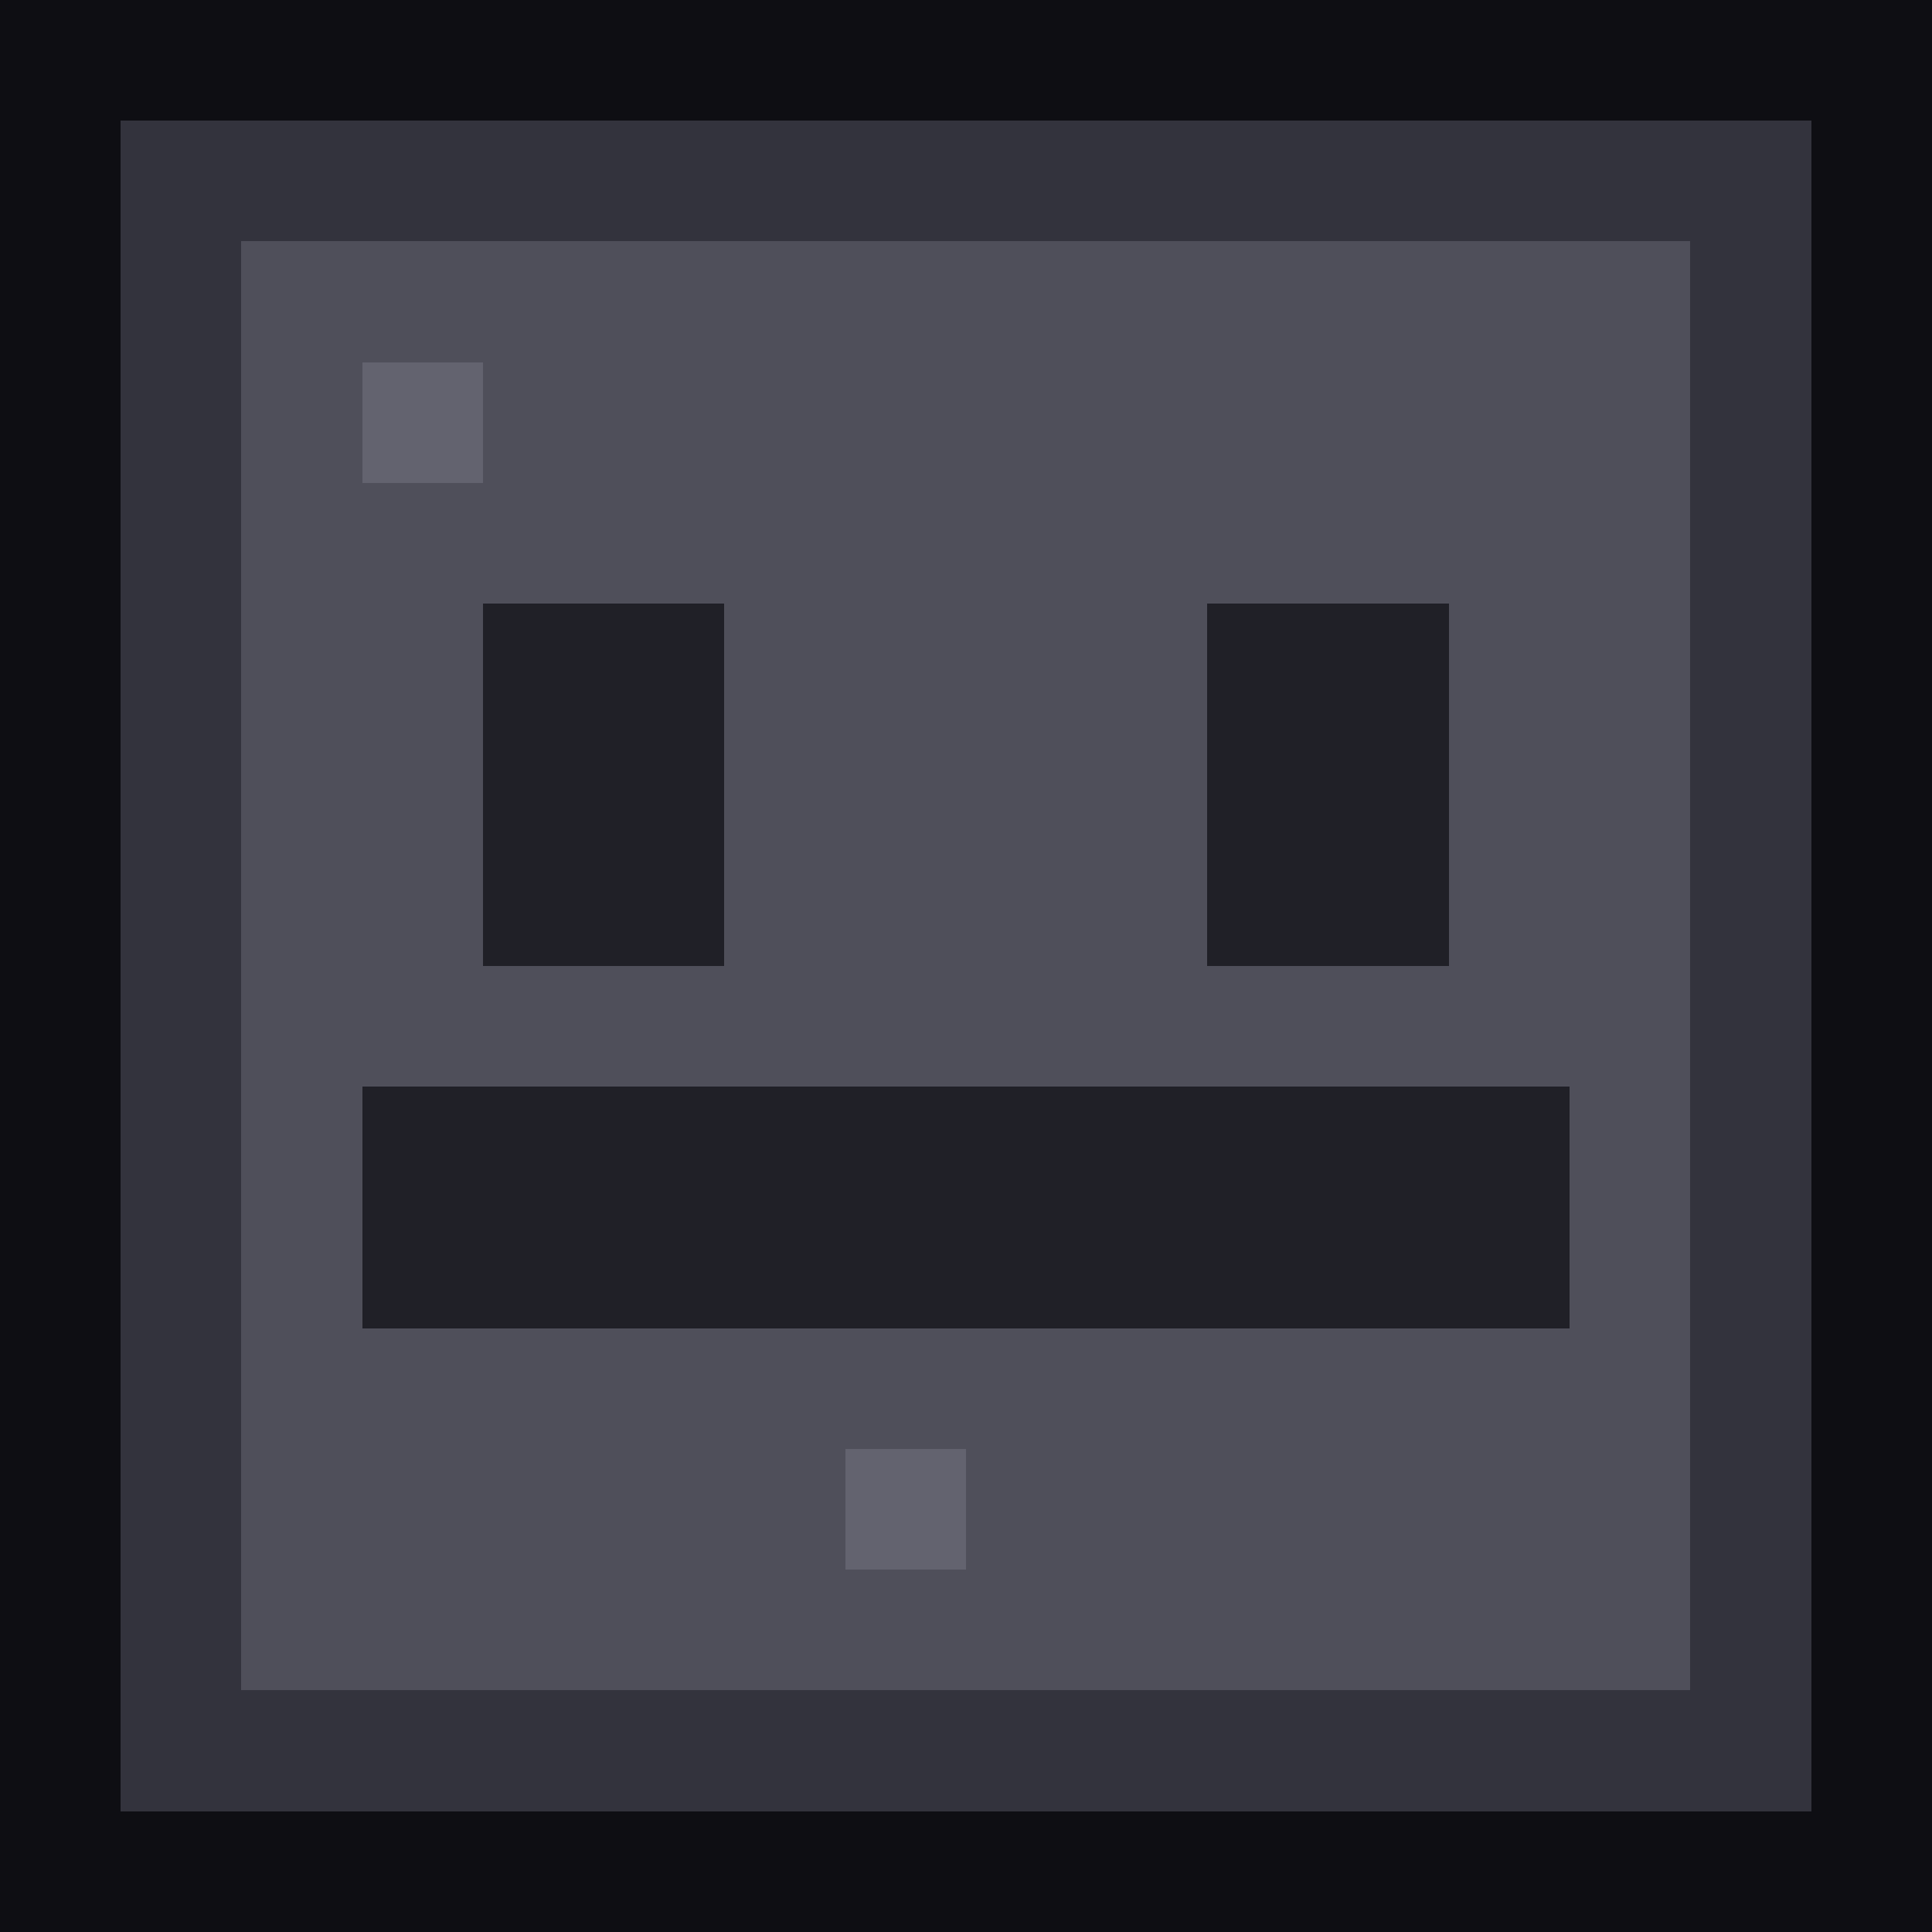
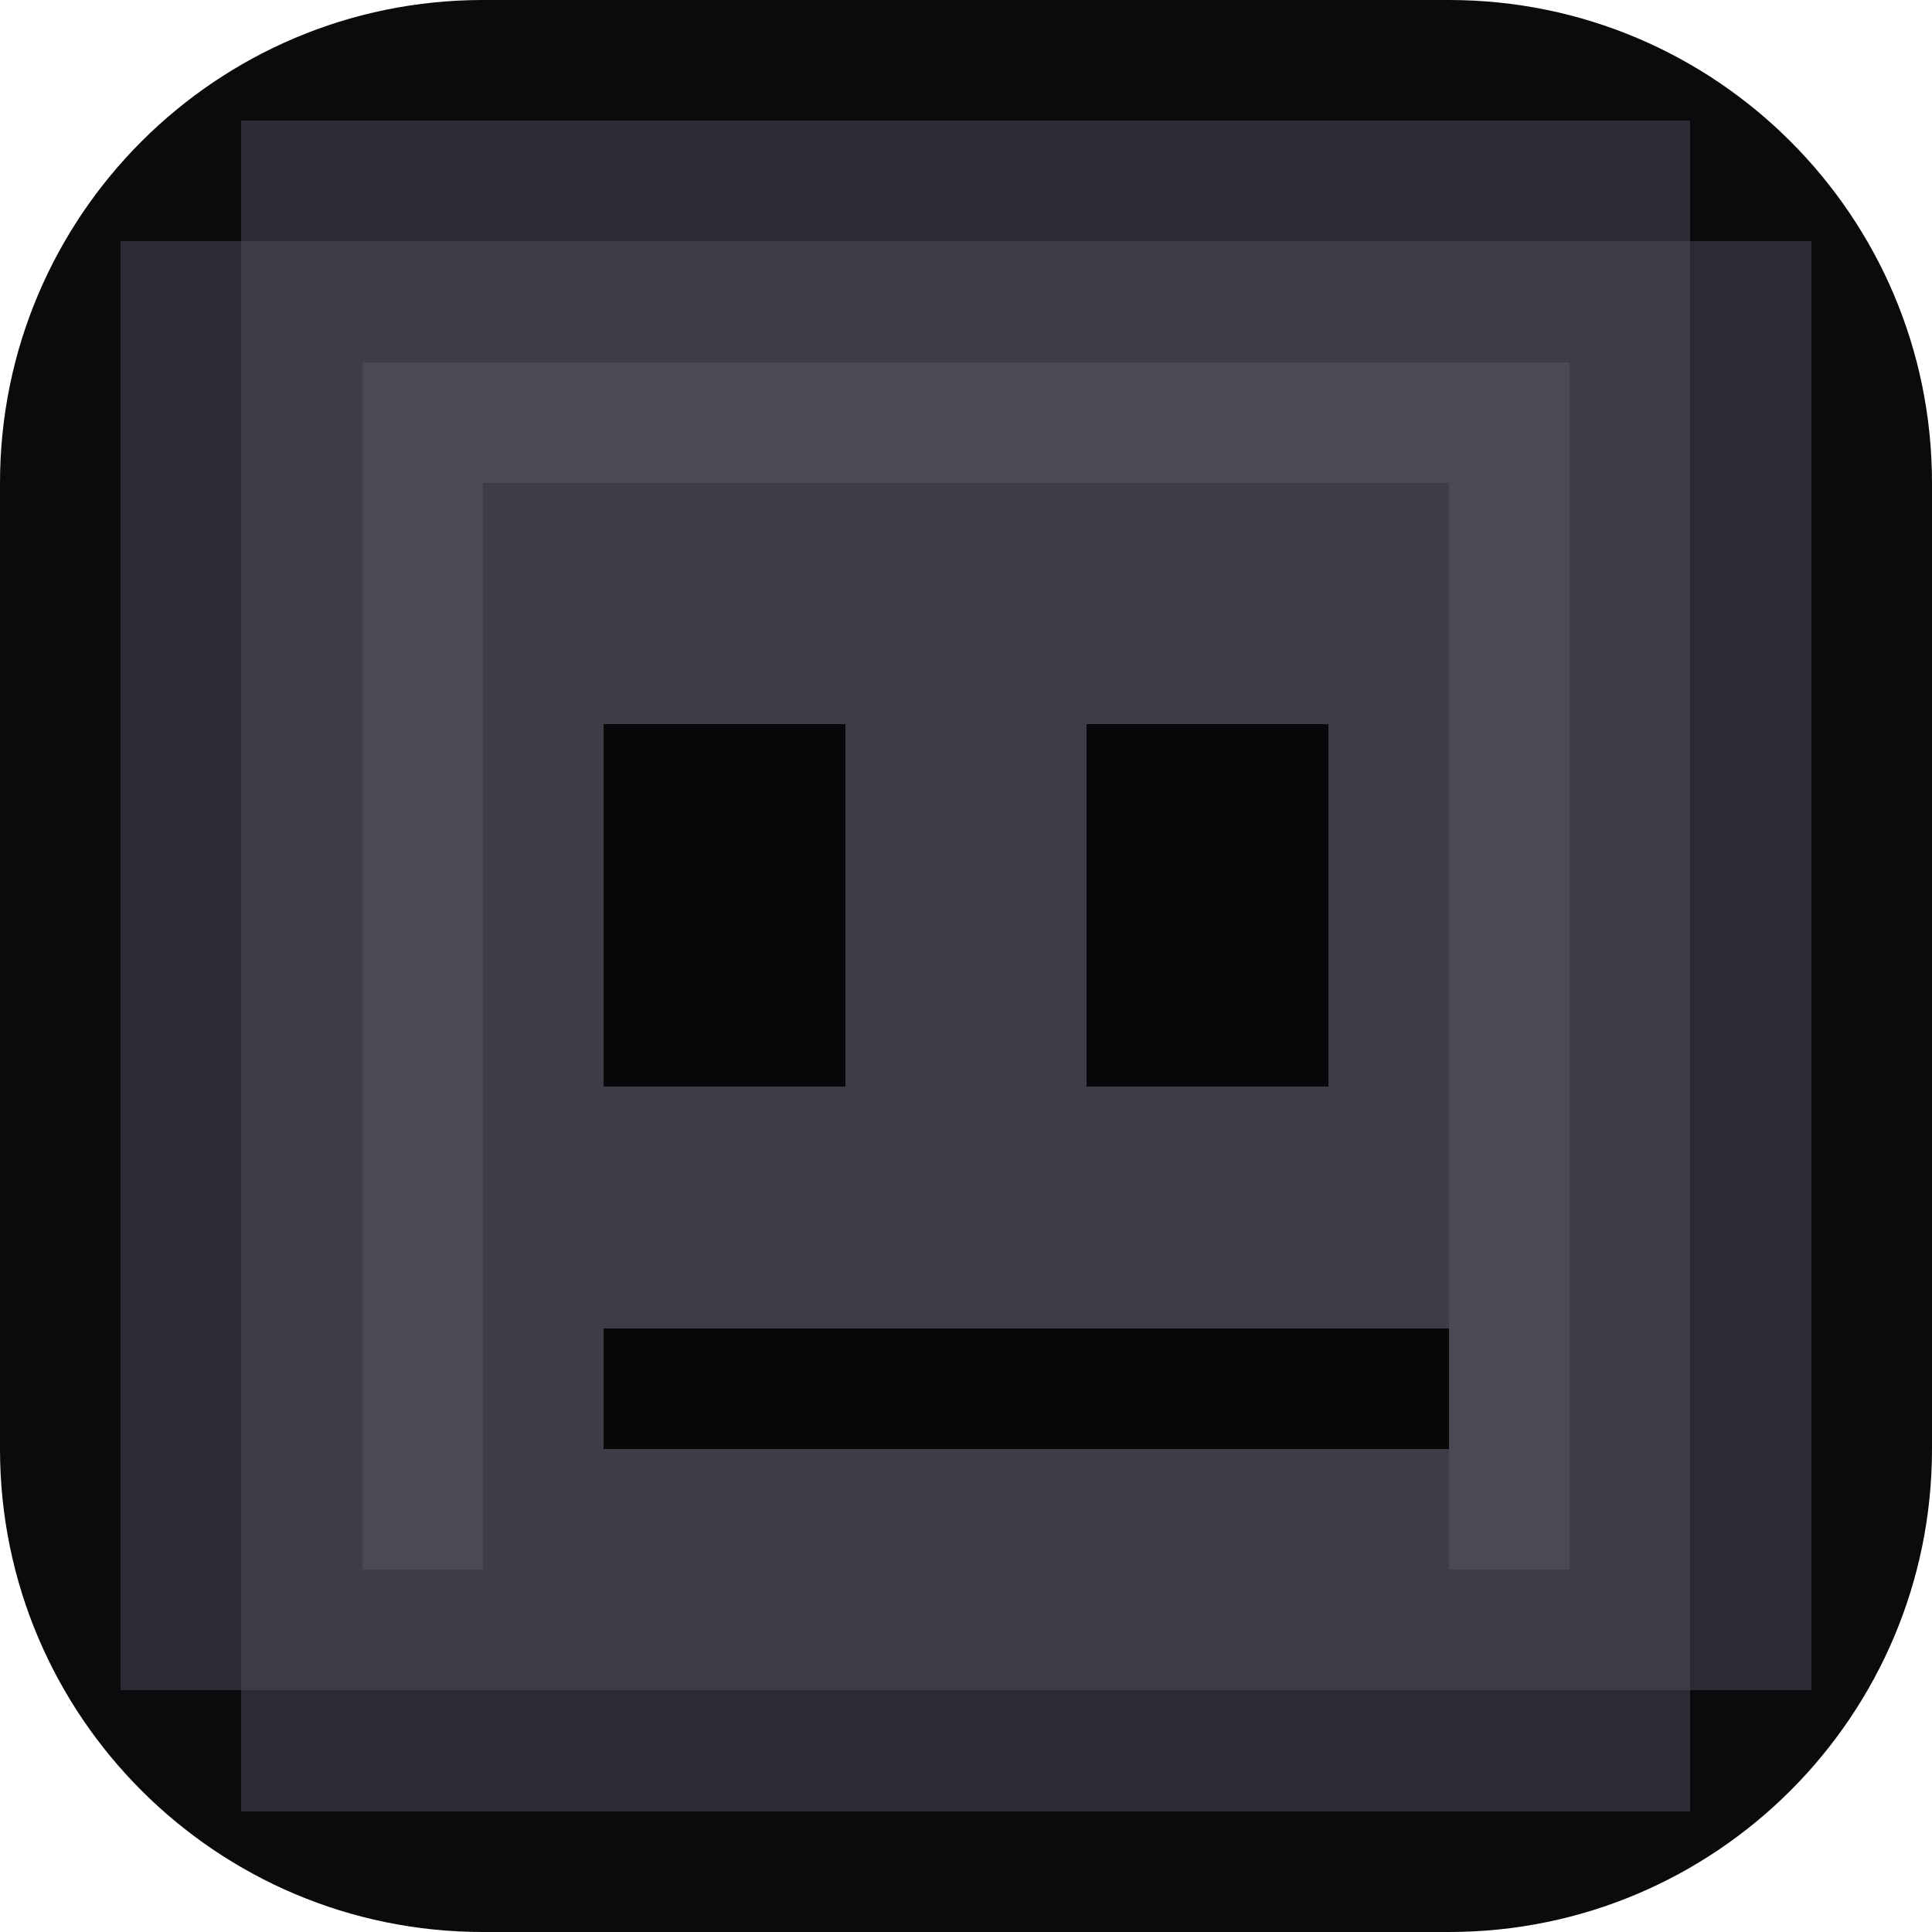
<svg xmlns="http://www.w3.org/2000/svg" viewBox="0 0 16 16" width="512" height="512" shape-rendering="crispEdges">
-   <rect width="16" height="16" fill="#0e0e13" />
-   <rect x="0" y="0" width="16" height="1" fill="#0e0e13" />
-   <rect x="0" y="1" width="1" height="1" fill="#0e0e13" />
-   <rect x="1" y="1" width="14" height="1" fill="#33333d" />
-   <rect x="15" y="1" width="1" height="1" fill="#0e0e13" />
-   <rect x="0" y="2" width="1" height="1" fill="#0e0e13" />
-   <rect x="1" y="2" width="1" height="1" fill="#33333d" />
-   <rect x="2" y="2" width="12" height="1" fill="#4f4f5a" />
-   <rect x="14" y="2" width="1" height="1" fill="#33333d" />
-   <rect x="15" y="2" width="1" height="1" fill="#0e0e13" />
-   <rect x="0" y="3" width="1" height="1" fill="#0e0e13" />
-   <rect x="1" y="3" width="1" height="1" fill="#33333d" />
-   <rect x="2" y="3" width="1" height="1" fill="#4f4f5a" />
-   <rect x="3" y="3" width="1" height="1" fill="#63636f" />
-   <rect x="4" y="3" width="10" height="1" fill="#4f4f5a" />
-   <rect x="14" y="3" width="1" height="1" fill="#33333d" />
-   <rect x="15" y="3" width="1" height="1" fill="#0e0e13" />
-   <rect x="0" y="4" width="1" height="1" fill="#0e0e13" />
-   <rect x="1" y="4" width="1" height="1" fill="#33333d" />
-   <rect x="2" y="4" width="12" height="1" fill="#4f4f5a" />
-   <rect x="14" y="4" width="1" height="1" fill="#33333d" />
-   <rect x="15" y="4" width="1" height="1" fill="#0e0e13" />
-   <rect x="0" y="5" width="1" height="1" fill="#0e0e13" />
-   <rect x="1" y="5" width="1" height="1" fill="#33333d" />
-   <rect x="2" y="5" width="2" height="1" fill="#4f4f5a" />
-   <rect x="4" y="5" width="2" height="1" fill="#202027" />
-   <rect x="6" y="5" width="4" height="1" fill="#4f4f5a" />
-   <rect x="10" y="5" width="2" height="1" fill="#202027" />
-   <rect x="12" y="5" width="2" height="1" fill="#4f4f5a" />
-   <rect x="14" y="5" width="1" height="1" fill="#33333d" />
-   <rect x="15" y="5" width="1" height="1" fill="#0e0e13" />
-   <rect x="0" y="6" width="1" height="1" fill="#0e0e13" />
-   <rect x="1" y="6" width="1" height="1" fill="#33333d" />
-   <rect x="2" y="6" width="2" height="1" fill="#4f4f5a" />
-   <rect x="4" y="6" width="2" height="1" fill="#202027" />
-   <rect x="6" y="6" width="4" height="1" fill="#4f4f5a" />
-   <rect x="10" y="6" width="2" height="1" fill="#202027" />
-   <rect x="12" y="6" width="2" height="1" fill="#4f4f5a" />
-   <rect x="14" y="6" width="1" height="1" fill="#33333d" />
-   <rect x="15" y="6" width="1" height="1" fill="#0e0e13" />
-   <rect x="0" y="7" width="1" height="1" fill="#0e0e13" />
-   <rect x="1" y="7" width="1" height="1" fill="#33333d" />
-   <rect x="2" y="7" width="2" height="1" fill="#4f4f5a" />
-   <rect x="4" y="7" width="2" height="1" fill="#202027" />
-   <rect x="6" y="7" width="4" height="1" fill="#4f4f5a" />
-   <rect x="10" y="7" width="2" height="1" fill="#202027" />
-   <rect x="12" y="7" width="2" height="1" fill="#4f4f5a" />
-   <rect x="14" y="7" width="1" height="1" fill="#33333d" />
-   <rect x="15" y="7" width="1" height="1" fill="#0e0e13" />
-   <rect x="0" y="8" width="1" height="1" fill="#0e0e13" />
-   <rect x="1" y="8" width="1" height="1" fill="#33333d" />
-   <rect x="2" y="8" width="12" height="1" fill="#4f4f5a" />
-   <rect x="14" y="8" width="1" height="1" fill="#33333d" />
-   <rect x="15" y="8" width="1" height="1" fill="#0e0e13" />
-   <rect x="0" y="9" width="1" height="1" fill="#0e0e13" />
-   <rect x="1" y="9" width="1" height="1" fill="#33333d" />
-   <rect x="2" y="9" width="1" height="1" fill="#4f4f5a" />
-   <rect x="3" y="9" width="10" height="1" fill="#202027" />
-   <rect x="13" y="9" width="1" height="1" fill="#4f4f5a" />
-   <rect x="14" y="9" width="1" height="1" fill="#33333d" />
-   <rect x="15" y="9" width="1" height="1" fill="#0e0e13" />
-   <rect x="0" y="10" width="1" height="1" fill="#0e0e13" />
-   <rect x="1" y="10" width="1" height="1" fill="#33333d" />
-   <rect x="2" y="10" width="1" height="1" fill="#4f4f5a" />
-   <rect x="3" y="10" width="10" height="1" fill="#202027" />
-   <rect x="13" y="10" width="1" height="1" fill="#4f4f5a" />
-   <rect x="14" y="10" width="1" height="1" fill="#33333d" />
-   <rect x="15" y="10" width="1" height="1" fill="#0e0e13" />
-   <rect x="0" y="11" width="1" height="1" fill="#0e0e13" />
-   <rect x="1" y="11" width="1" height="1" fill="#33333d" />
-   <rect x="2" y="11" width="12" height="1" fill="#4f4f5a" />
-   <rect x="14" y="11" width="1" height="1" fill="#33333d" />
-   <rect x="15" y="11" width="1" height="1" fill="#0e0e13" />
-   <rect x="0" y="12" width="1" height="1" fill="#0e0e13" />
-   <rect x="1" y="12" width="1" height="1" fill="#33333d" />
-   <rect x="2" y="12" width="5" height="1" fill="#4f4f5a" />
-   <rect x="7" y="12" width="1" height="1" fill="#63636f" />
-   <rect x="8" y="12" width="6" height="1" fill="#4f4f5a" />
-   <rect x="14" y="12" width="1" height="1" fill="#33333d" />
-   <rect x="15" y="12" width="1" height="1" fill="#0e0e13" />
-   <rect x="0" y="13" width="1" height="1" fill="#0e0e13" />
-   <rect x="1" y="13" width="1" height="1" fill="#33333d" />
-   <rect x="2" y="13" width="12" height="1" fill="#4f4f5a" />
-   <rect x="14" y="13" width="1" height="1" fill="#33333d" />
-   <rect x="15" y="13" width="1" height="1" fill="#0e0e13" />
-   <rect x="0" y="14" width="1" height="1" fill="#0e0e13" />
-   <rect x="1" y="14" width="14" height="1" fill="#33333d" />
-   <rect x="15" y="14" width="1" height="1" fill="#0e0e13" />
-   <rect x="0" y="15" width="16" height="1" fill="#0e0e13" />
+   <defs>
+     <clipPath id="t">
+       <path d="M4 0 H12 A4 4 0 0 1 16 4 V12 A4 4 0 0 1 12 16 H4 A4 4 0 0 1 0 12 V4 A4 4 0 0 1 4 0 Z" />
+     </clipPath>
+   </defs>
+   <g clip-path="url(#t)">
+     <rect x="0" y="0" width="16" height="1" fill="#0b0b0e" />
+     <rect x="0" y="1" width="2" height="1" fill="#0b0b0e" />
+     <rect x="2" y="1" width="12" height="1" fill="#2b2b33" />
+     <rect x="14" y="1" width="2" height="1" fill="#0b0b0e" />
+     <rect x="0" y="2" width="1" height="1" fill="#0b0b0e" />
+     <rect x="1" y="2" width="1" height="1" fill="#2b2b33" />
+     <rect x="2" y="2" width="12" height="1" fill="#3d3d47" />
+     <rect x="14" y="2" width="1" height="1" fill="#2b2b33" />
+     <rect x="15" y="2" width="1" height="1" fill="#0b0b0e" />
+     <rect x="0" y="3" width="1" height="1" fill="#0b0b0e" />
+     <rect x="1" y="3" width="1" height="1" fill="#2b2b33" />
+     <rect x="2" y="3" width="1" height="1" fill="#3d3d47" />
+     <rect x="3" y="3" width="10" height="1" fill="#4a4a55" />
+     <rect x="13" y="3" width="1" height="1" fill="#3d3d47" />
+     <rect x="14" y="3" width="1" height="1" fill="#2b2b33" />
+     <rect x="15" y="3" width="1" height="1" fill="#0b0b0e" />
+     <rect x="0" y="4" width="1" height="1" fill="#0b0b0e" />
+     <rect x="1" y="4" width="1" height="1" fill="#2b2b33" />
+     <rect x="2" y="4" width="1" height="1" fill="#3d3d47" />
+     <rect x="3" y="4" width="1" height="1" fill="#4a4a55" />
+     <rect x="4" y="4" width="8" height="1" fill="#3d3d47" />
+     <rect x="12" y="4" width="1" height="1" fill="#4a4a55" />
+     <rect x="13" y="4" width="1" height="1" fill="#3d3d47" />
+     <rect x="14" y="4" width="1" height="1" fill="#2b2b33" />
+     <rect x="15" y="4" width="1" height="1" fill="#0b0b0e" />
+     <rect x="0" y="5" width="1" height="1" fill="#0b0b0e" />
+     <rect x="1" y="5" width="1" height="1" fill="#2b2b33" />
+     <rect x="2" y="5" width="1" height="1" fill="#3d3d47" />
+     <rect x="3" y="5" width="1" height="1" fill="#4a4a55" />
+     <rect x="4" y="5" width="8" height="1" fill="#3d3d47" />
+     <rect x="12" y="5" width="1" height="1" fill="#4a4a55" />
+     <rect x="13" y="5" width="1" height="1" fill="#3d3d47" />
+     <rect x="14" y="5" width="1" height="1" fill="#2b2b33" />
+     <rect x="15" y="5" width="1" height="1" fill="#0b0b0e" />
+     <rect x="0" y="6" width="1" height="1" fill="#0b0b0e" />
+     <rect x="1" y="6" width="1" height="1" fill="#2b2b33" />
+     <rect x="2" y="6" width="1" height="1" fill="#3d3d47" />
+     <rect x="3" y="6" width="1" height="1" fill="#4a4a55" />
+     <rect x="4" y="6" width="1" height="1" fill="#3d3d47" />
+     <rect x="5" y="6" width="2" height="1" fill="#08080a" />
+     <rect x="7" y="6" width="2" height="1" fill="#3d3d47" />
+     <rect x="9" y="6" width="2" height="1" fill="#08080a" />
+     <rect x="11" y="6" width="1" height="1" fill="#3d3d47" />
+     <rect x="12" y="6" width="1" height="1" fill="#4a4a55" />
+     <rect x="13" y="6" width="1" height="1" fill="#3d3d47" />
+     <rect x="14" y="6" width="1" height="1" fill="#2b2b33" />
+     <rect x="15" y="6" width="1" height="1" fill="#0b0b0e" />
+     <rect x="0" y="7" width="1" height="1" fill="#0b0b0e" />
+     <rect x="1" y="7" width="1" height="1" fill="#2b2b33" />
+     <rect x="2" y="7" width="1" height="1" fill="#3d3d47" />
+     <rect x="3" y="7" width="1" height="1" fill="#4a4a55" />
+     <rect x="4" y="7" width="1" height="1" fill="#3d3d47" />
+     <rect x="5" y="7" width="2" height="1" fill="#08080a" />
+     <rect x="7" y="7" width="2" height="1" fill="#3d3d47" />
+     <rect x="9" y="7" width="2" height="1" fill="#08080a" />
+     <rect x="11" y="7" width="1" height="1" fill="#3d3d47" />
+     <rect x="12" y="7" width="1" height="1" fill="#4a4a55" />
+     <rect x="13" y="7" width="1" height="1" fill="#3d3d47" />
+     <rect x="14" y="7" width="1" height="1" fill="#2b2b33" />
+     <rect x="15" y="7" width="1" height="1" fill="#0b0b0e" />
+     <rect x="0" y="8" width="1" height="1" fill="#0b0b0e" />
+     <rect x="1" y="8" width="1" height="1" fill="#2b2b33" />
+     <rect x="2" y="8" width="1" height="1" fill="#3d3d47" />
+     <rect x="3" y="8" width="1" height="1" fill="#4a4a55" />
+     <rect x="4" y="8" width="1" height="1" fill="#3d3d47" />
+     <rect x="5" y="8" width="2" height="1" fill="#08080a" />
+     <rect x="7" y="8" width="2" height="1" fill="#3d3d47" />
+     <rect x="9" y="8" width="2" height="1" fill="#08080a" />
+     <rect x="11" y="8" width="1" height="1" fill="#3d3d47" />
+     <rect x="12" y="8" width="1" height="1" fill="#4a4a55" />
+     <rect x="13" y="8" width="1" height="1" fill="#3d3d47" />
+     <rect x="14" y="8" width="1" height="1" fill="#2b2b33" />
+     <rect x="15" y="8" width="1" height="1" fill="#0b0b0e" />
+     <rect x="0" y="9" width="1" height="1" fill="#0b0b0e" />
+     <rect x="1" y="9" width="1" height="1" fill="#2b2b33" />
+     <rect x="2" y="9" width="1" height="1" fill="#3d3d47" />
+     <rect x="3" y="9" width="1" height="1" fill="#4a4a55" />
+     <rect x="4" y="9" width="8" height="1" fill="#3d3d47" />
+     <rect x="12" y="9" width="1" height="1" fill="#4a4a55" />
+     <rect x="13" y="9" width="1" height="1" fill="#3d3d47" />
+     <rect x="14" y="9" width="1" height="1" fill="#2b2b33" />
+     <rect x="15" y="9" width="1" height="1" fill="#0b0b0e" />
+     <rect x="0" y="10" width="1" height="1" fill="#0b0b0e" />
+     <rect x="1" y="10" width="1" height="1" fill="#2b2b33" />
+     <rect x="2" y="10" width="1" height="1" fill="#3d3d47" />
+     <rect x="3" y="10" width="1" height="1" fill="#4a4a55" />
+     <rect x="4" y="10" width="8" height="1" fill="#3d3d47" />
+     <rect x="12" y="10" width="1" height="1" fill="#4a4a55" />
+     <rect x="13" y="10" width="1" height="1" fill="#3d3d47" />
+     <rect x="14" y="10" width="1" height="1" fill="#2b2b33" />
+     <rect x="15" y="10" width="1" height="1" fill="#0b0b0e" />
+     <rect x="0" y="11" width="1" height="1" fill="#0b0b0e" />
+     <rect x="1" y="11" width="1" height="1" fill="#2b2b33" />
+     <rect x="2" y="11" width="1" height="1" fill="#3d3d47" />
+     <rect x="3" y="11" width="1" height="1" fill="#4a4a55" />
+     <rect x="4" y="11" width="1" height="1" fill="#3d3d47" />
+     <rect x="5" y="11" width="7" height="1" fill="#08080a" />
+     <rect x="12" y="11" width="1" height="1" fill="#4a4a55" />
+     <rect x="13" y="11" width="1" height="1" fill="#3d3d47" />
+     <rect x="14" y="11" width="1" height="1" fill="#2b2b33" />
+     <rect x="15" y="11" width="1" height="1" fill="#0b0b0e" />
+     <rect x="0" y="12" width="1" height="1" fill="#0b0b0e" />
+     <rect x="1" y="12" width="1" height="1" fill="#2b2b33" />
+     <rect x="2" y="12" width="1" height="1" fill="#3d3d47" />
+     <rect x="3" y="12" width="1" height="1" fill="#4a4a55" />
+     <rect x="4" y="12" width="8" height="1" fill="#3d3d47" />
+     <rect x="12" y="12" width="1" height="1" fill="#4a4a55" />
+     <rect x="13" y="12" width="1" height="1" fill="#3d3d47" />
+     <rect x="14" y="12" width="1" height="1" fill="#2b2b33" />
+     <rect x="15" y="12" width="1" height="1" fill="#0b0b0e" />
+     <rect x="0" y="13" width="1" height="1" fill="#0b0b0e" />
+     <rect x="1" y="13" width="1" height="1" fill="#2b2b33" />
+     <rect x="2" y="13" width="12" height="1" fill="#3d3d47" />
+     <rect x="14" y="13" width="1" height="1" fill="#2b2b33" />
+     <rect x="15" y="13" width="1" height="1" fill="#0b0b0e" />
+     <rect x="0" y="14" width="2" height="1" fill="#0b0b0e" />
+     <rect x="2" y="14" width="12" height="1" fill="#2b2b33" />
+     <rect x="14" y="14" width="2" height="1" fill="#0b0b0e" />
+     <rect x="0" y="15" width="16" height="1" fill="#0b0b0e" />
+   </g>
</svg>
